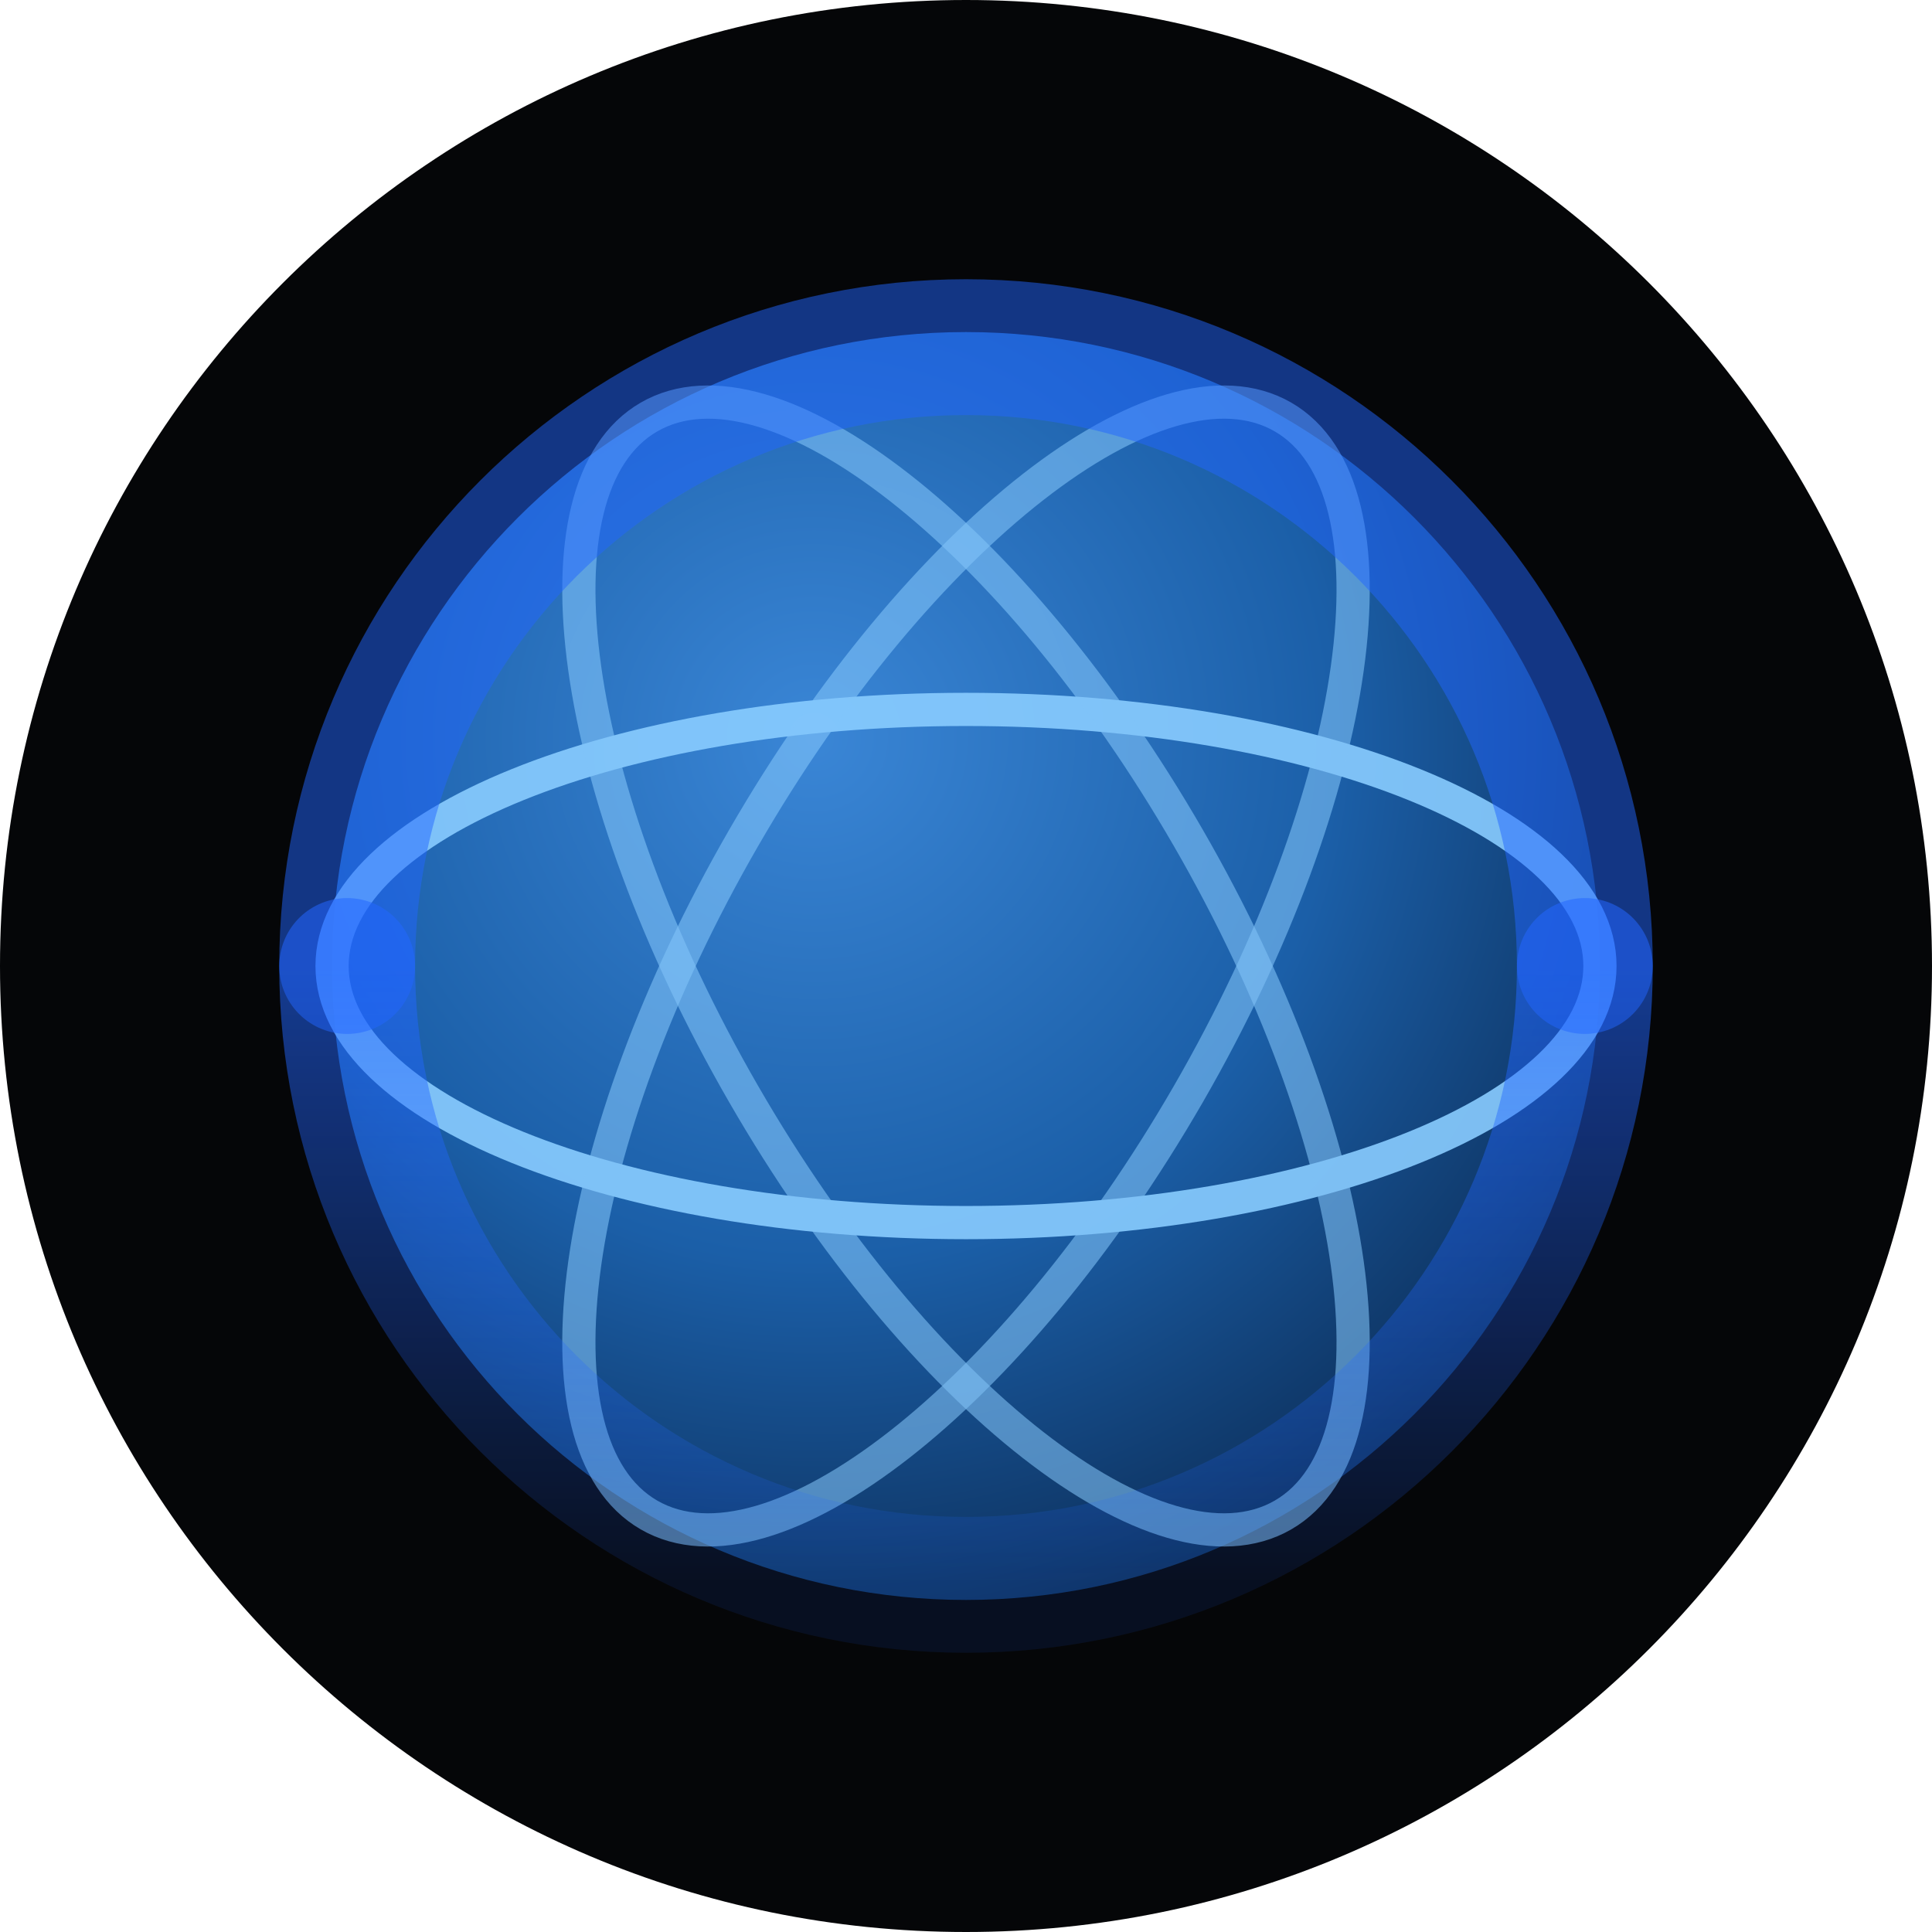
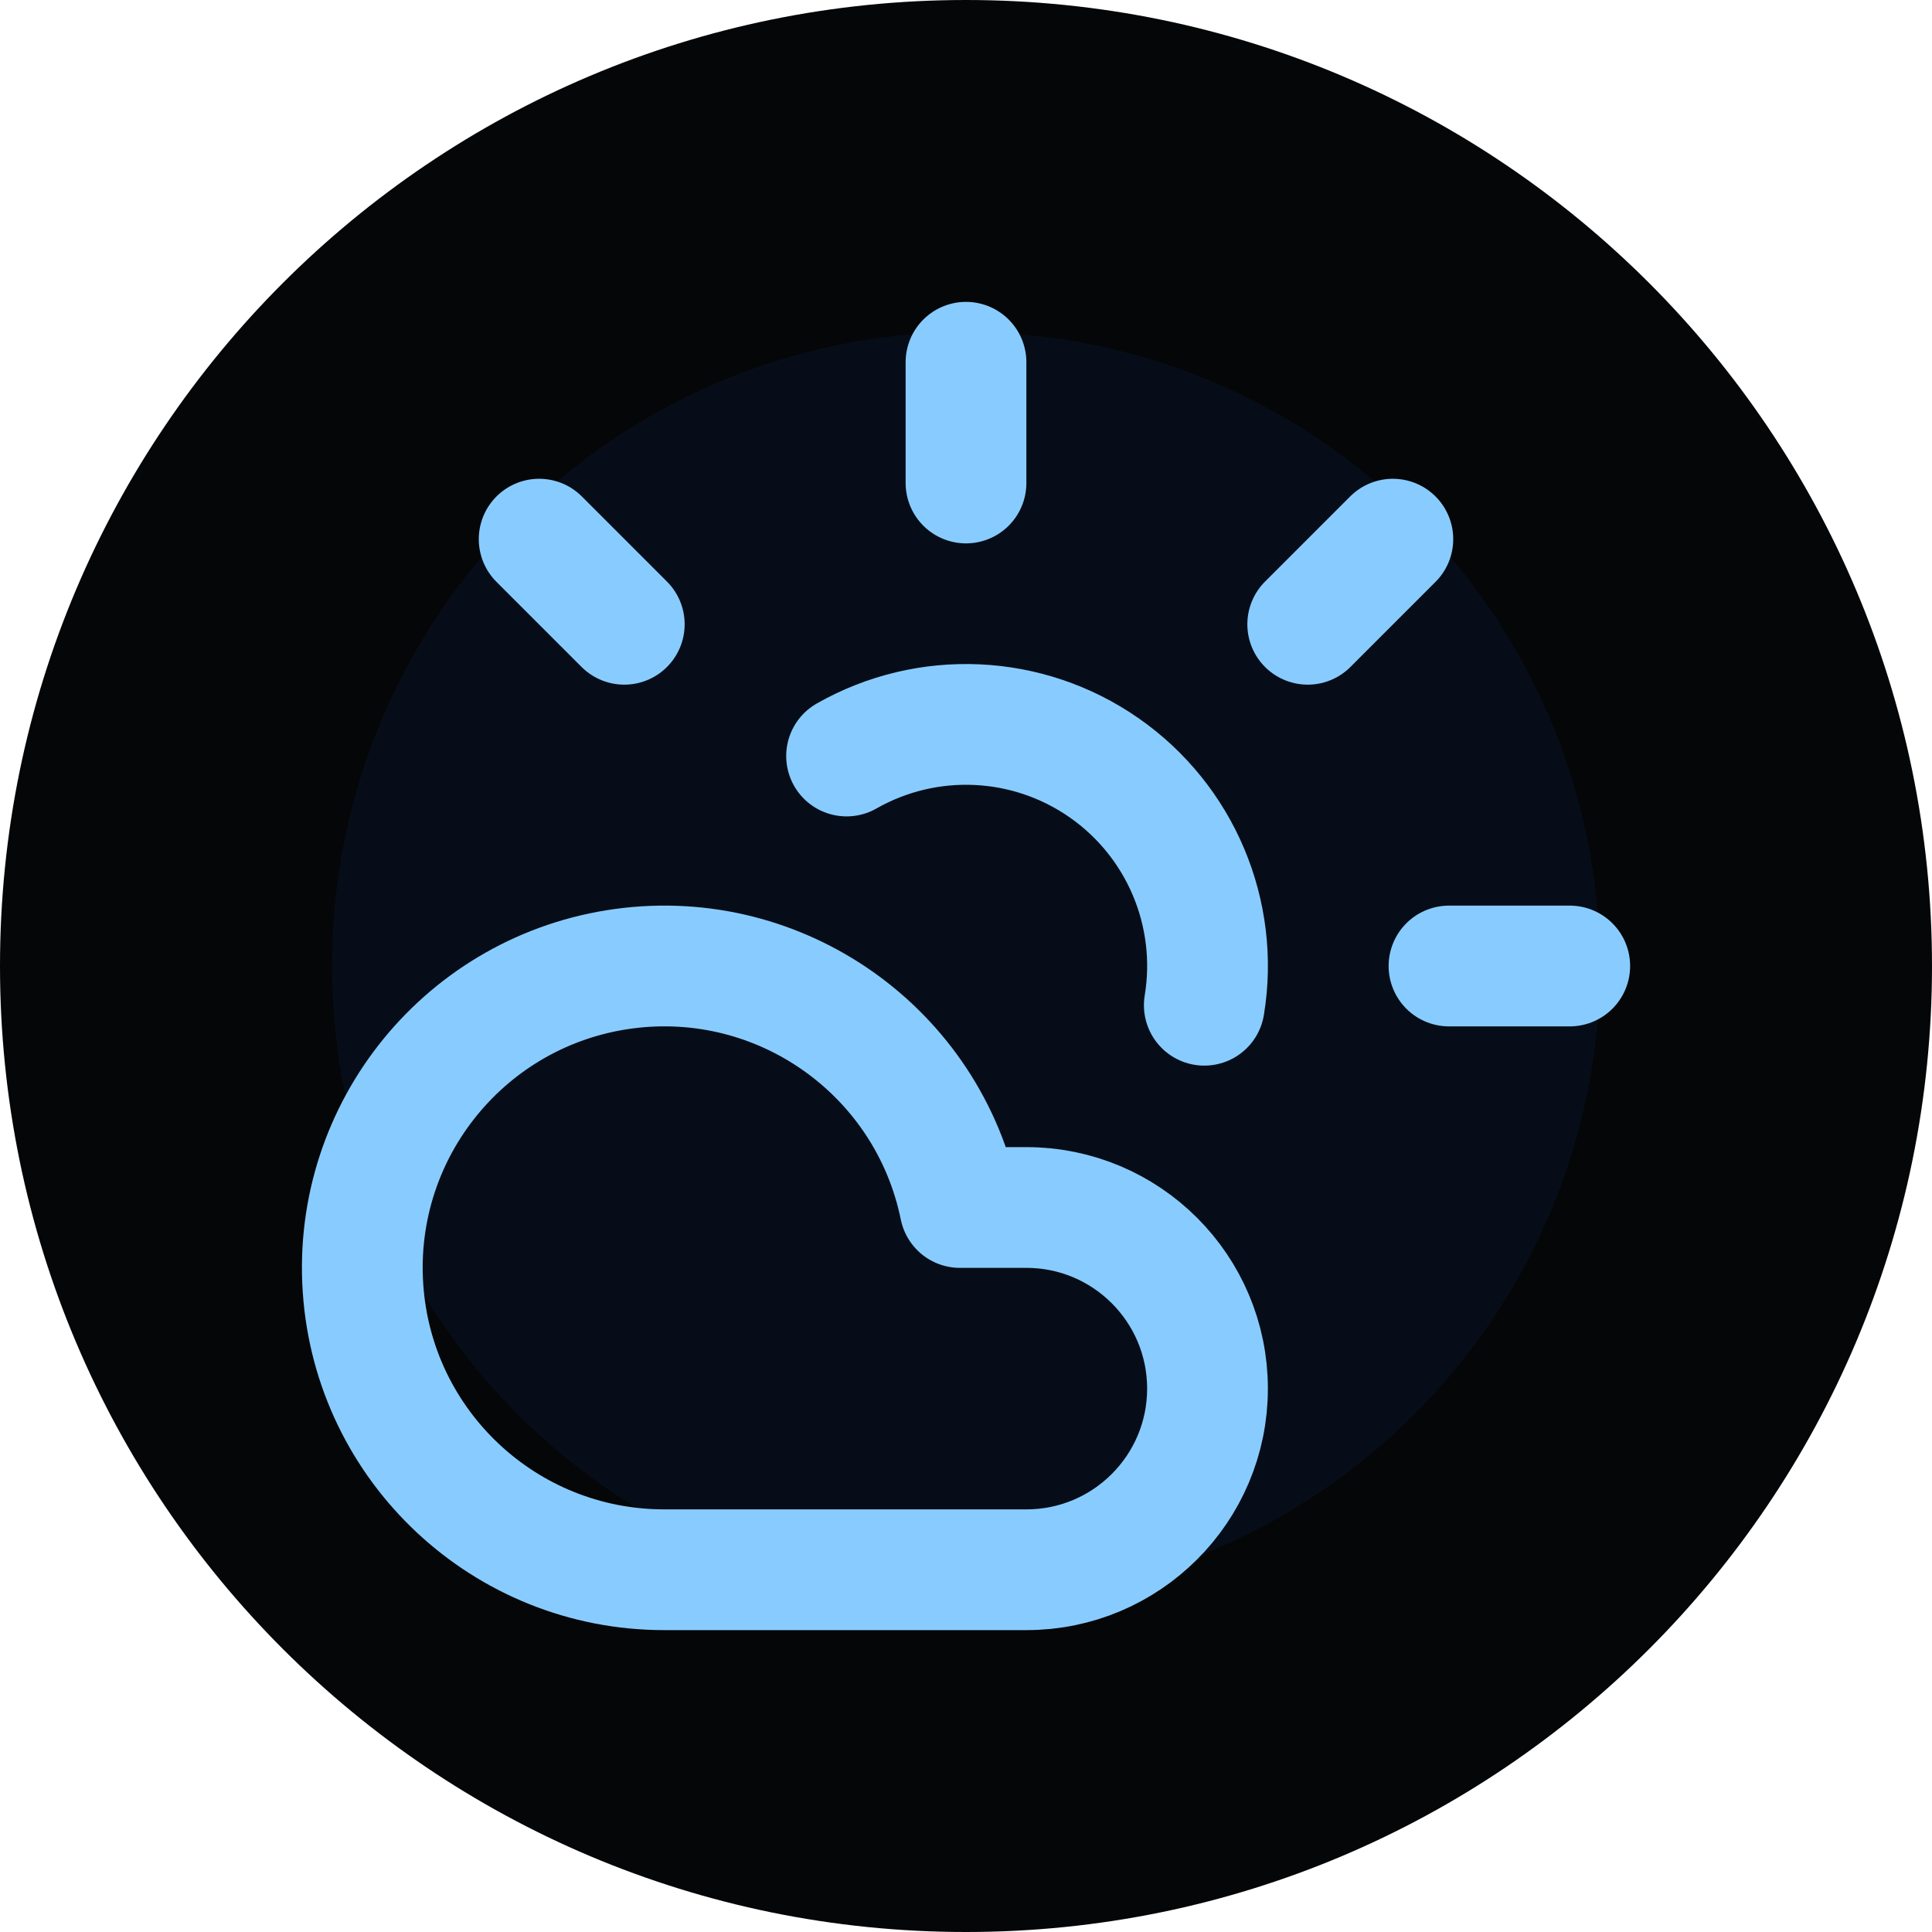
- <svg xmlns="http://www.w3.org/2000/svg" viewBox="0 0 64 64" width="64" height="64">
-   <defs>
-     <radialGradient id="globe" cx="38%" cy="32%" r="75%">
-       <stop offset="0%" stop-color="#3a86d6" />
-       <stop offset="55%" stop-color="#1b5fa8" />
-       <stop offset="100%" stop-color="#0b2a52" />
-     </radialGradient>
-     <linearGradient id="atmos" x1="0" y1="0" x2="0" y2="1">
-       <stop offset="0%" stop-color="#2266ff" stop-opacity="0.55" />
-       <stop offset="100%" stop-color="#2266ff" stop-opacity="0.1" />
-     </linearGradient>
-   </defs>
+ <svg xmlns="http://www.w3.org/2000/svg" width="64" height="64" viewBox="0 0 64 64" fill="none">
  <circle cx="32" cy="32" r="32" fill="#050608" />
-   <circle cx="32" cy="32" r="21" fill="url(#globe)" />
-   <g fill="none" stroke="#88ccff" stroke-width="1.1" opacity="0.9">
-     <ellipse cx="32" cy="32" rx="21" ry="8.5" />
-     <ellipse cx="32" cy="32" rx="21" ry="8.5" transform="rotate(60 32 32)" opacity="0.6" />
-     <ellipse cx="32" cy="32" rx="21" ry="8.5" transform="rotate(-60 32 32)" opacity="0.6" />
+   <circle cx="32" cy="32" r="21" fill="#2266ff" opacity="0.07" />
+   <g transform="translate(8 8) scale(2)" stroke="#88ccff" stroke-width="2" stroke-linecap="round" stroke-linejoin="round">
+     <path d="M12 2v2" />
+     <path d="m4.93 4.93 1.41 1.41" />
+     <path d="M20 12h2" />
+     <path d="m19.07 4.93-1.41 1.41" />
+     <path d="M15.947 12.65a4 4 0 0 0-5.925-4.128" />
+     <path d="M13 22H7a5 5 0 1 1 4.9-6H13a3 3 0 0 1 0 6Z" />
  </g>
-   <path d="M 11.5 32 A 20.5 20.5 0 0 1 52.5 32" fill="none" stroke="#2266ff" stroke-width="4.5" stroke-linecap="round" opacity="0.5" />
-   <path d="M 11.5 32 A 20.5 20.5 0 0 0 52.5 32" fill="none" stroke="url(#atmos)" stroke-width="4.5" stroke-linecap="round" />
</svg>
